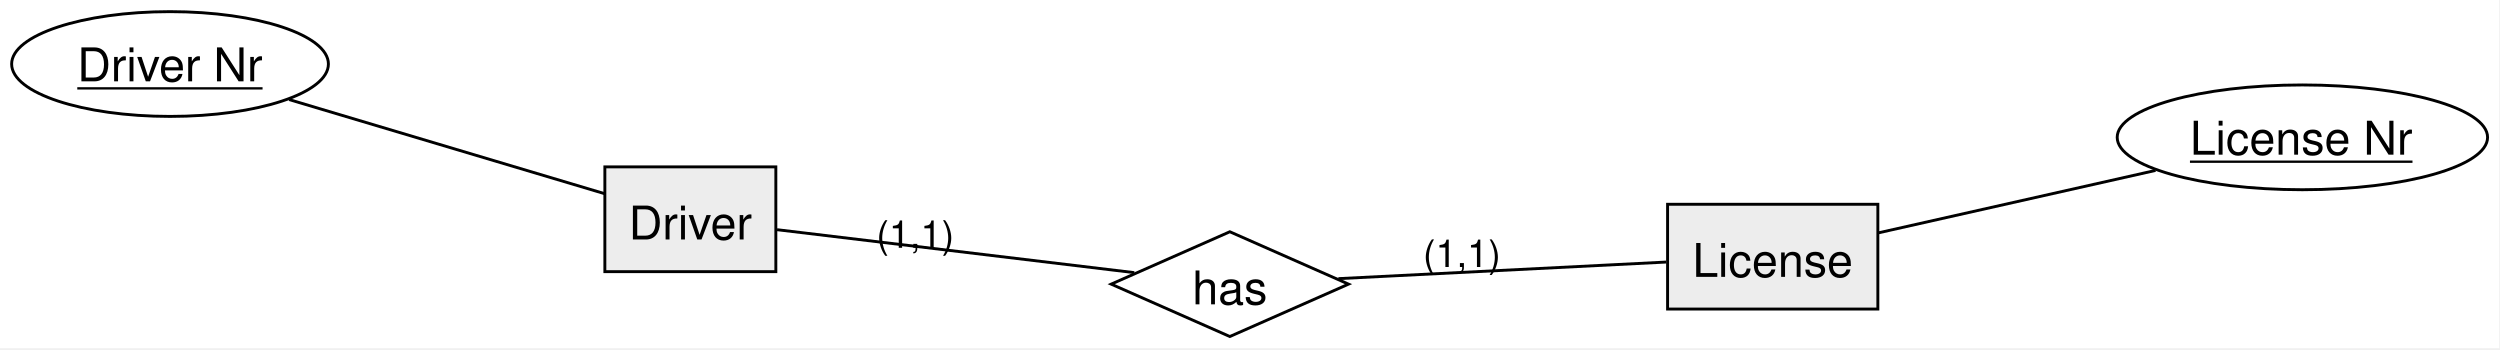
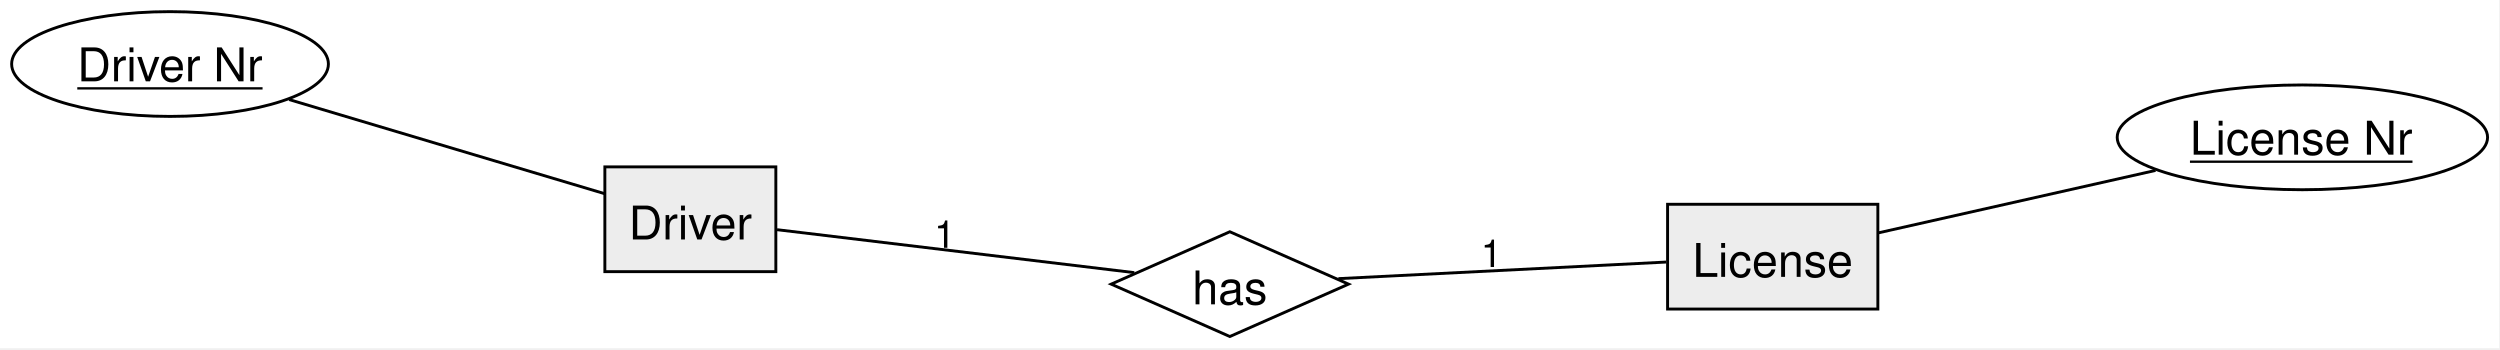
<svg xmlns="http://www.w3.org/2000/svg" width="859pt" height="120pt" viewBox="0.00 0.00 859.00 120.00">
  <g id="graph0" class="graph" transform="scale(1 1) rotate(0) translate(4 115.63)">
    <polygon fill="white" stroke="none" points="-4,4 -4,-115.63 854.73,-115.63 854.73,4 -4,4" />
    <g id="node1" class="node">
      <polygon fill="#ededed" stroke="black" points="262.58,-58.29 203.83,-58.29 203.83,-22.29 262.58,-22.29 262.58,-58.29" />
      <text xml:space="preserve" text-anchor="middle" x="233.21" y="-33.34" font-family="Helvetica,sans-Serif" font-size="16.00">Driver</text>
    </g>
    <g id="node3" class="node">
      <polygon fill="white" stroke="black" points="418.57,-36 377.8,-18 418.57,0 459.35,-18 418.57,-36" />
      <text xml:space="preserve" text-anchor="middle" x="418.57" y="-11.05" font-family="Helvetica,sans-Serif" font-size="16.00">has</text>
    </g>
    <g id="edge3" class="edge">
      <path fill="none" stroke="black" d="M262.99,-36.71C296.56,-32.67 350.97,-26.13 385.74,-21.95" />
-       <text xml:space="preserve" text-anchor="middle" x="310.49" y="-30.48" font-family="Helvetica,sans-Serif" font-size="13.00">(1,1)</text>
+       <text xml:space="preserve" text-anchor="middle" x="320.61" y="-30.48" font-family="Helvetica,sans-Serif" font-size="13.00">1</text>
    </g>
    <g id="node4" class="node">
      <ellipse fill="none" stroke="black" cx="54.42" cy="-93.63" rx="54.42" ry="18" />
      <text xml:space="preserve" text-anchor="start" x="22.55" y="-87.68" font-family="Helvetica,sans-Serif" text-decoration="underline" font-size="16.00">Driver Nr</text>
    </g>
    <g id="edge1" class="edge">
      <path fill="none" stroke="black" d="M203.68,-49.1C174.13,-57.91 128.41,-71.55 95.36,-81.41" />
    </g>
    <g id="node2" class="node">
      <polygon fill="#ededed" stroke="black" points="641.23,-45.44 568.98,-45.44 568.98,-9.44 641.23,-9.44 641.23,-45.44" />
      <text xml:space="preserve" text-anchor="middle" x="605.1" y="-20.49" font-family="Helvetica,sans-Serif" font-size="16.00">License</text>
    </g>
    <g id="node5" class="node">
      <ellipse fill="none" stroke="black" cx="787.1" cy="-68.44" rx="63.63" ry="18" />
      <text xml:space="preserve" text-anchor="start" x="748.47" y="-62.49" font-family="Helvetica,sans-Serif" text-decoration="underline" font-size="16.00">License Nr</text>
    </g>
    <g id="edge2" class="edge">
      <path fill="none" stroke="black" d="M641.49,-35.64C668.78,-41.78 706.45,-50.27 736.64,-57.07" />
    </g>
    <g id="edge4" class="edge">
      <path fill="none" stroke="black" d="M455.87,-19.89C488.62,-21.54 535.97,-23.94 568.5,-25.59" />
-       <text xml:space="preserve" text-anchor="middle" x="498.31" y="-23.89" font-family="Helvetica,sans-Serif" font-size="13.00">(1,1)</text>
+       <text xml:space="preserve" text-anchor="middle" x="508.44" y="-23.89" font-family="Helvetica,sans-Serif" font-size="13.00">1</text>
    </g>
  </g>
</svg>
